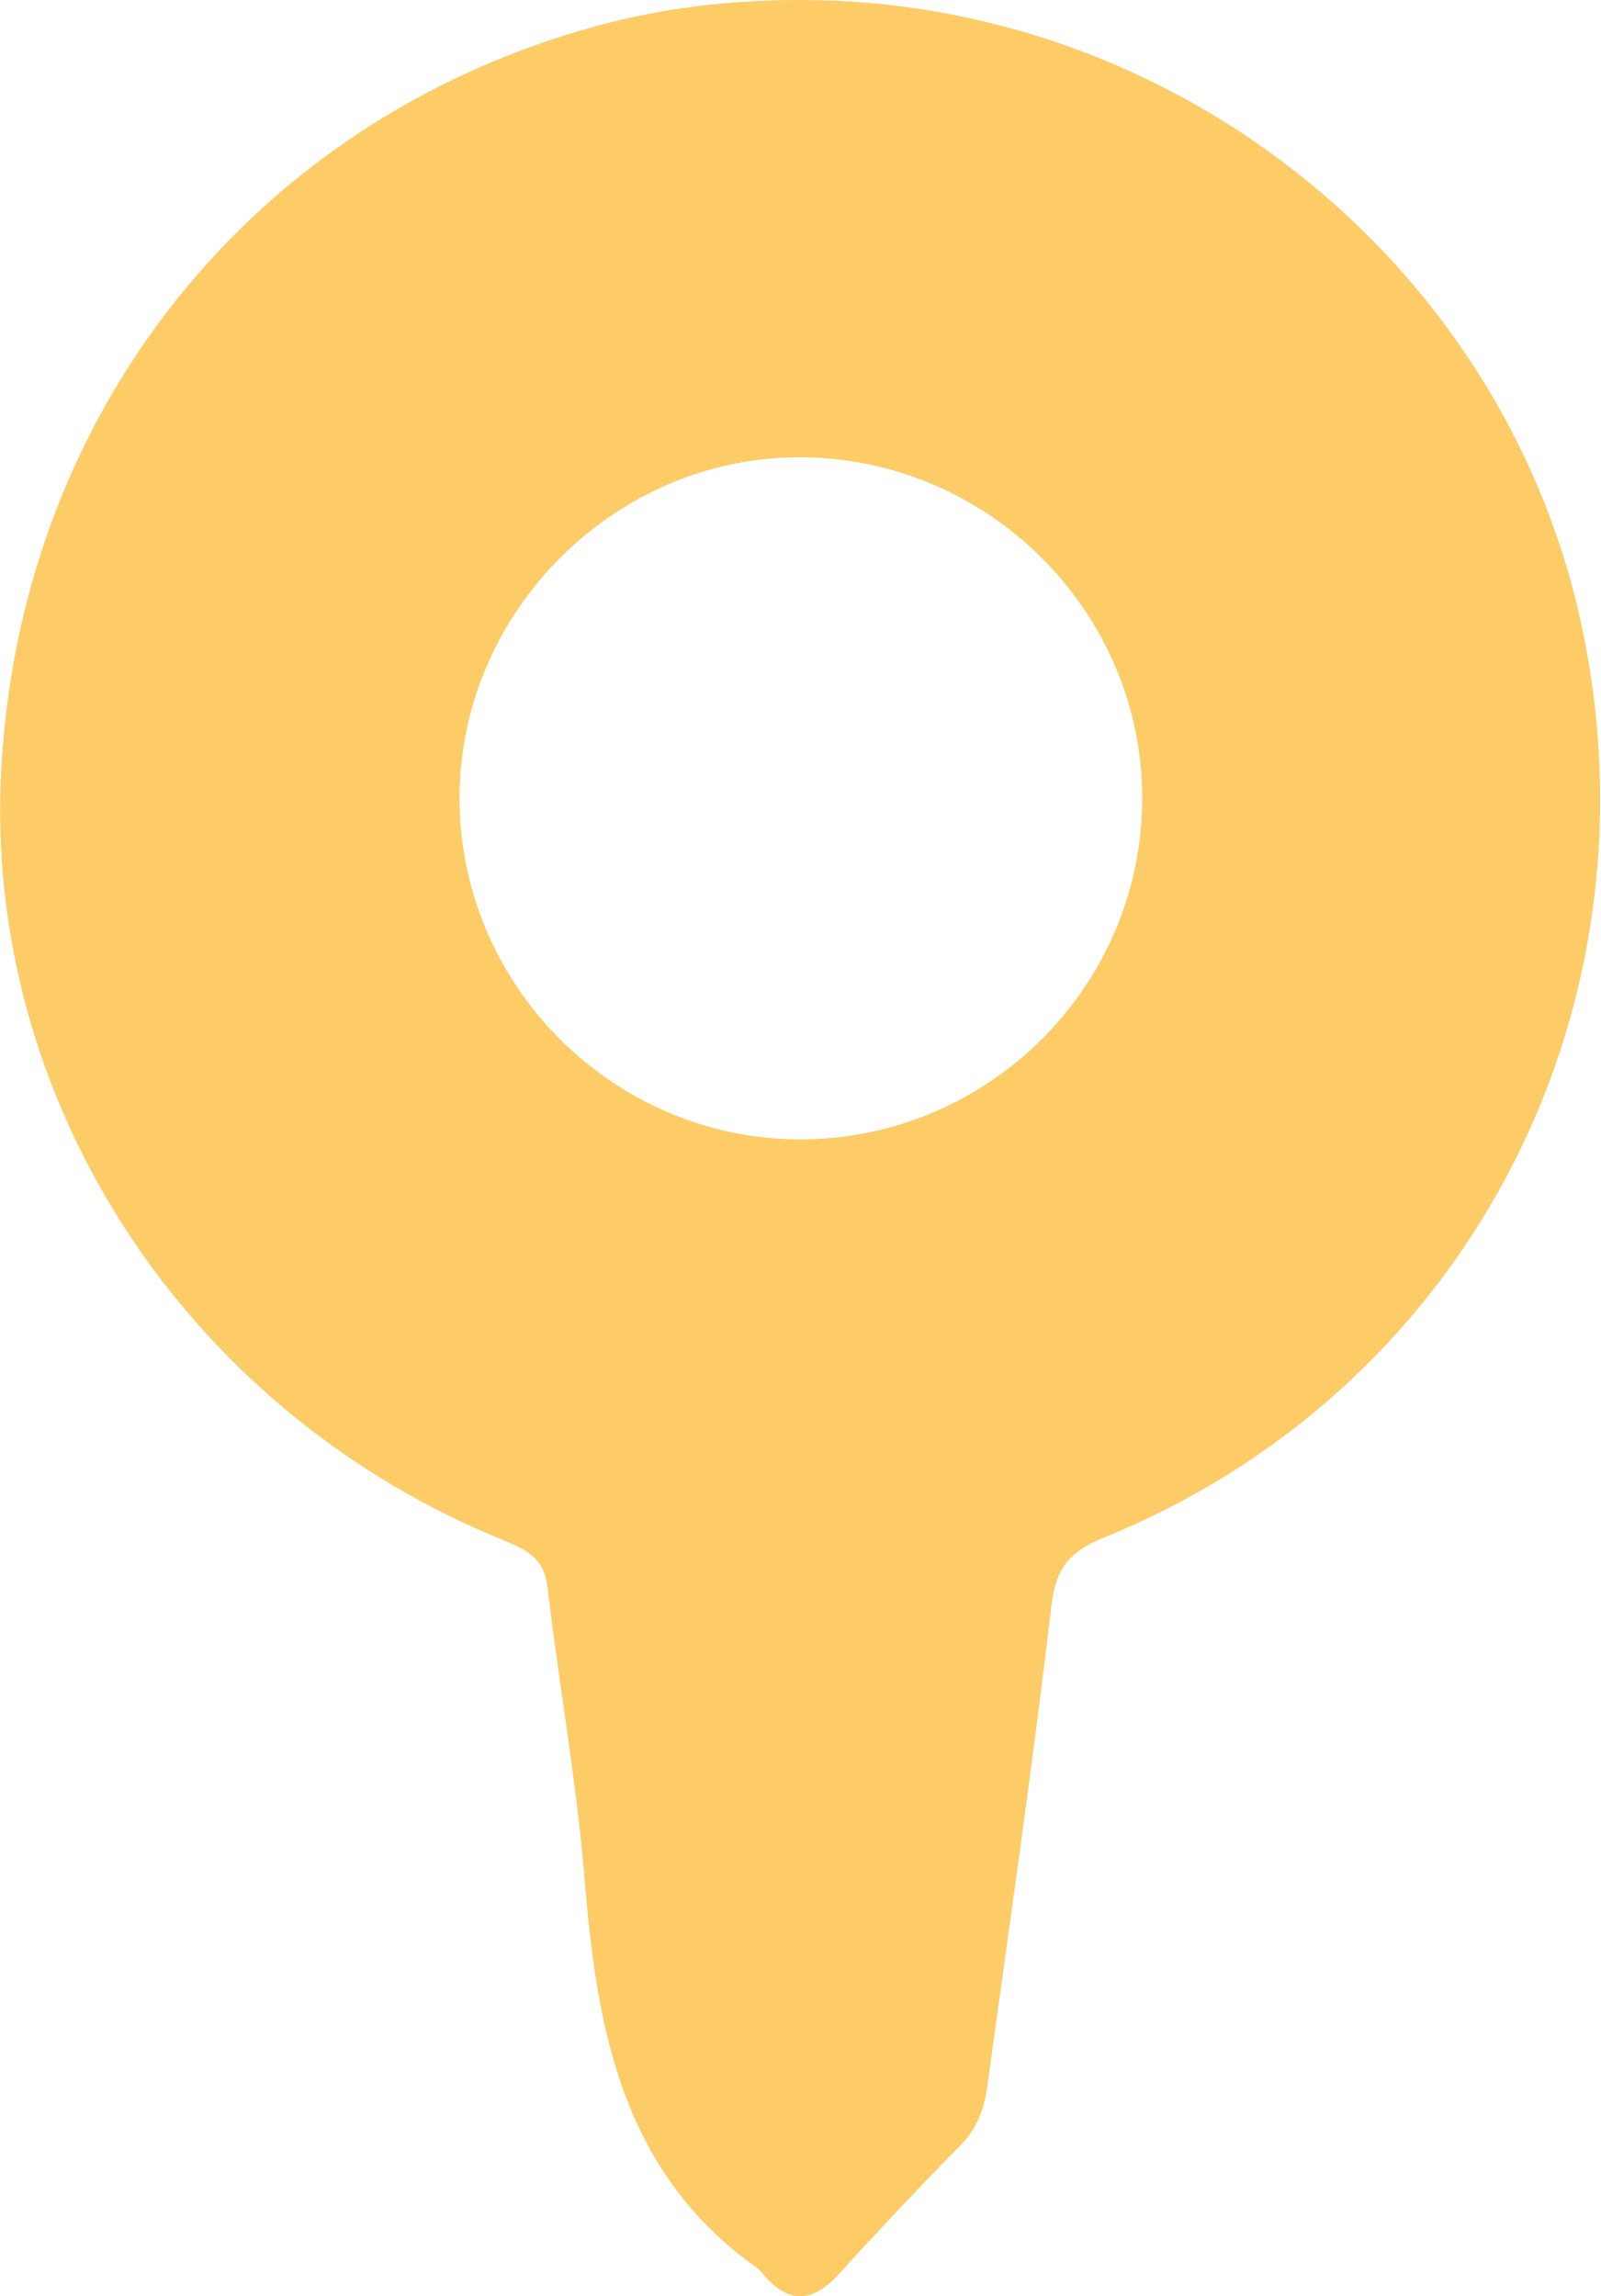
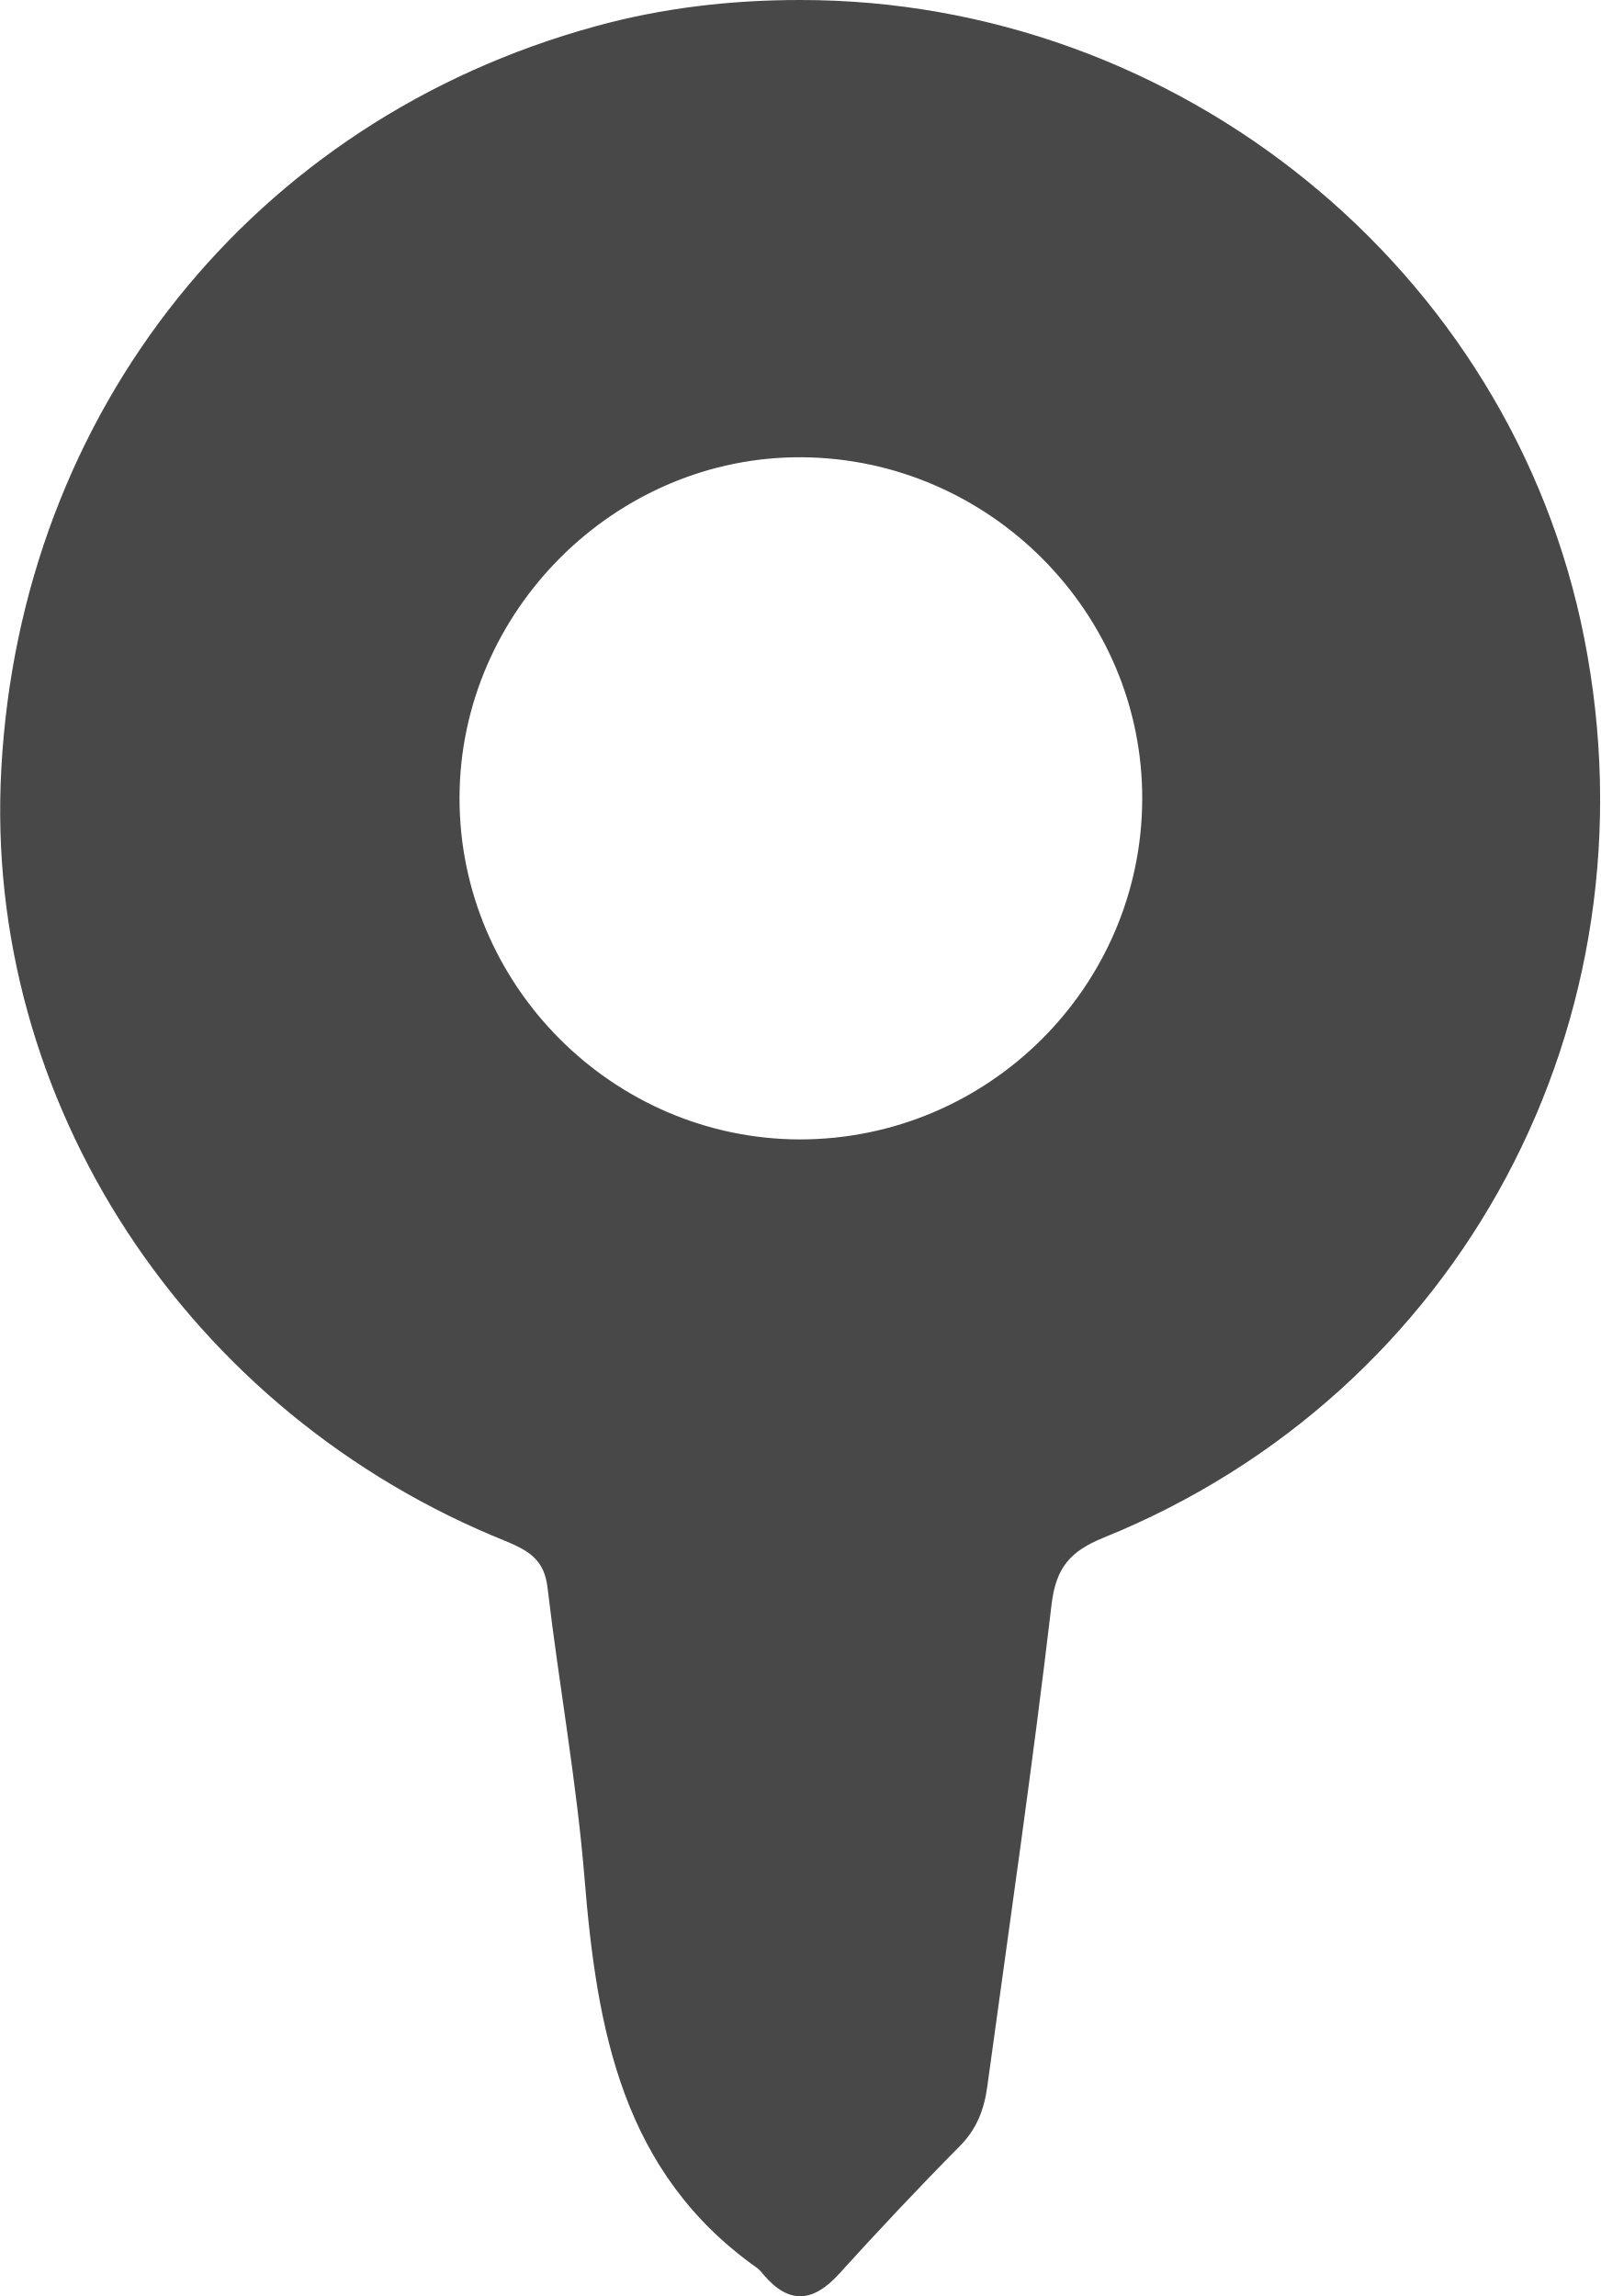
<svg xmlns="http://www.w3.org/2000/svg" id="Capa_1" data-name="Capa 1" viewBox="0 0 36.36 52.17">
  <defs>
    <style>
      .cls-1 {
-         fill: #fecc67;
+         fill: #484848;
      }
    </style>
  </defs>
  <path class="cls-1" d="m18.17,0c8.61-.01,16.17,6.13,17.82,14.49,1.72,8.69-2.79,17.16-10.92,20.45-.76.31-1.08.68-1.18,1.52-.43,3.66-.96,7.3-1.46,10.95-.07.52-.24.97-.63,1.36-.94.95-1.85,1.92-2.74,2.9-.58.64-1.13.7-1.71.02-.04-.05-.09-.11-.14-.15-3.08-2.17-3.65-5.43-3.93-8.86-.18-2.21-.58-4.39-.84-6.6-.07-.62-.4-.83-.92-1.05C4.25,32.12-.39,25.02.03,17.47.47,9.34,5.76,2.73,13.52.6,15.04.18,16.6,0,18.17,0Zm0,25.89c4.27,0,7.76-3.46,7.78-7.72.02-4.24-3.47-7.75-7.73-7.78-4.23-.03-7.77,3.49-7.78,7.73-.01,4.25,3.47,7.76,7.73,7.77Z" />
</svg>
